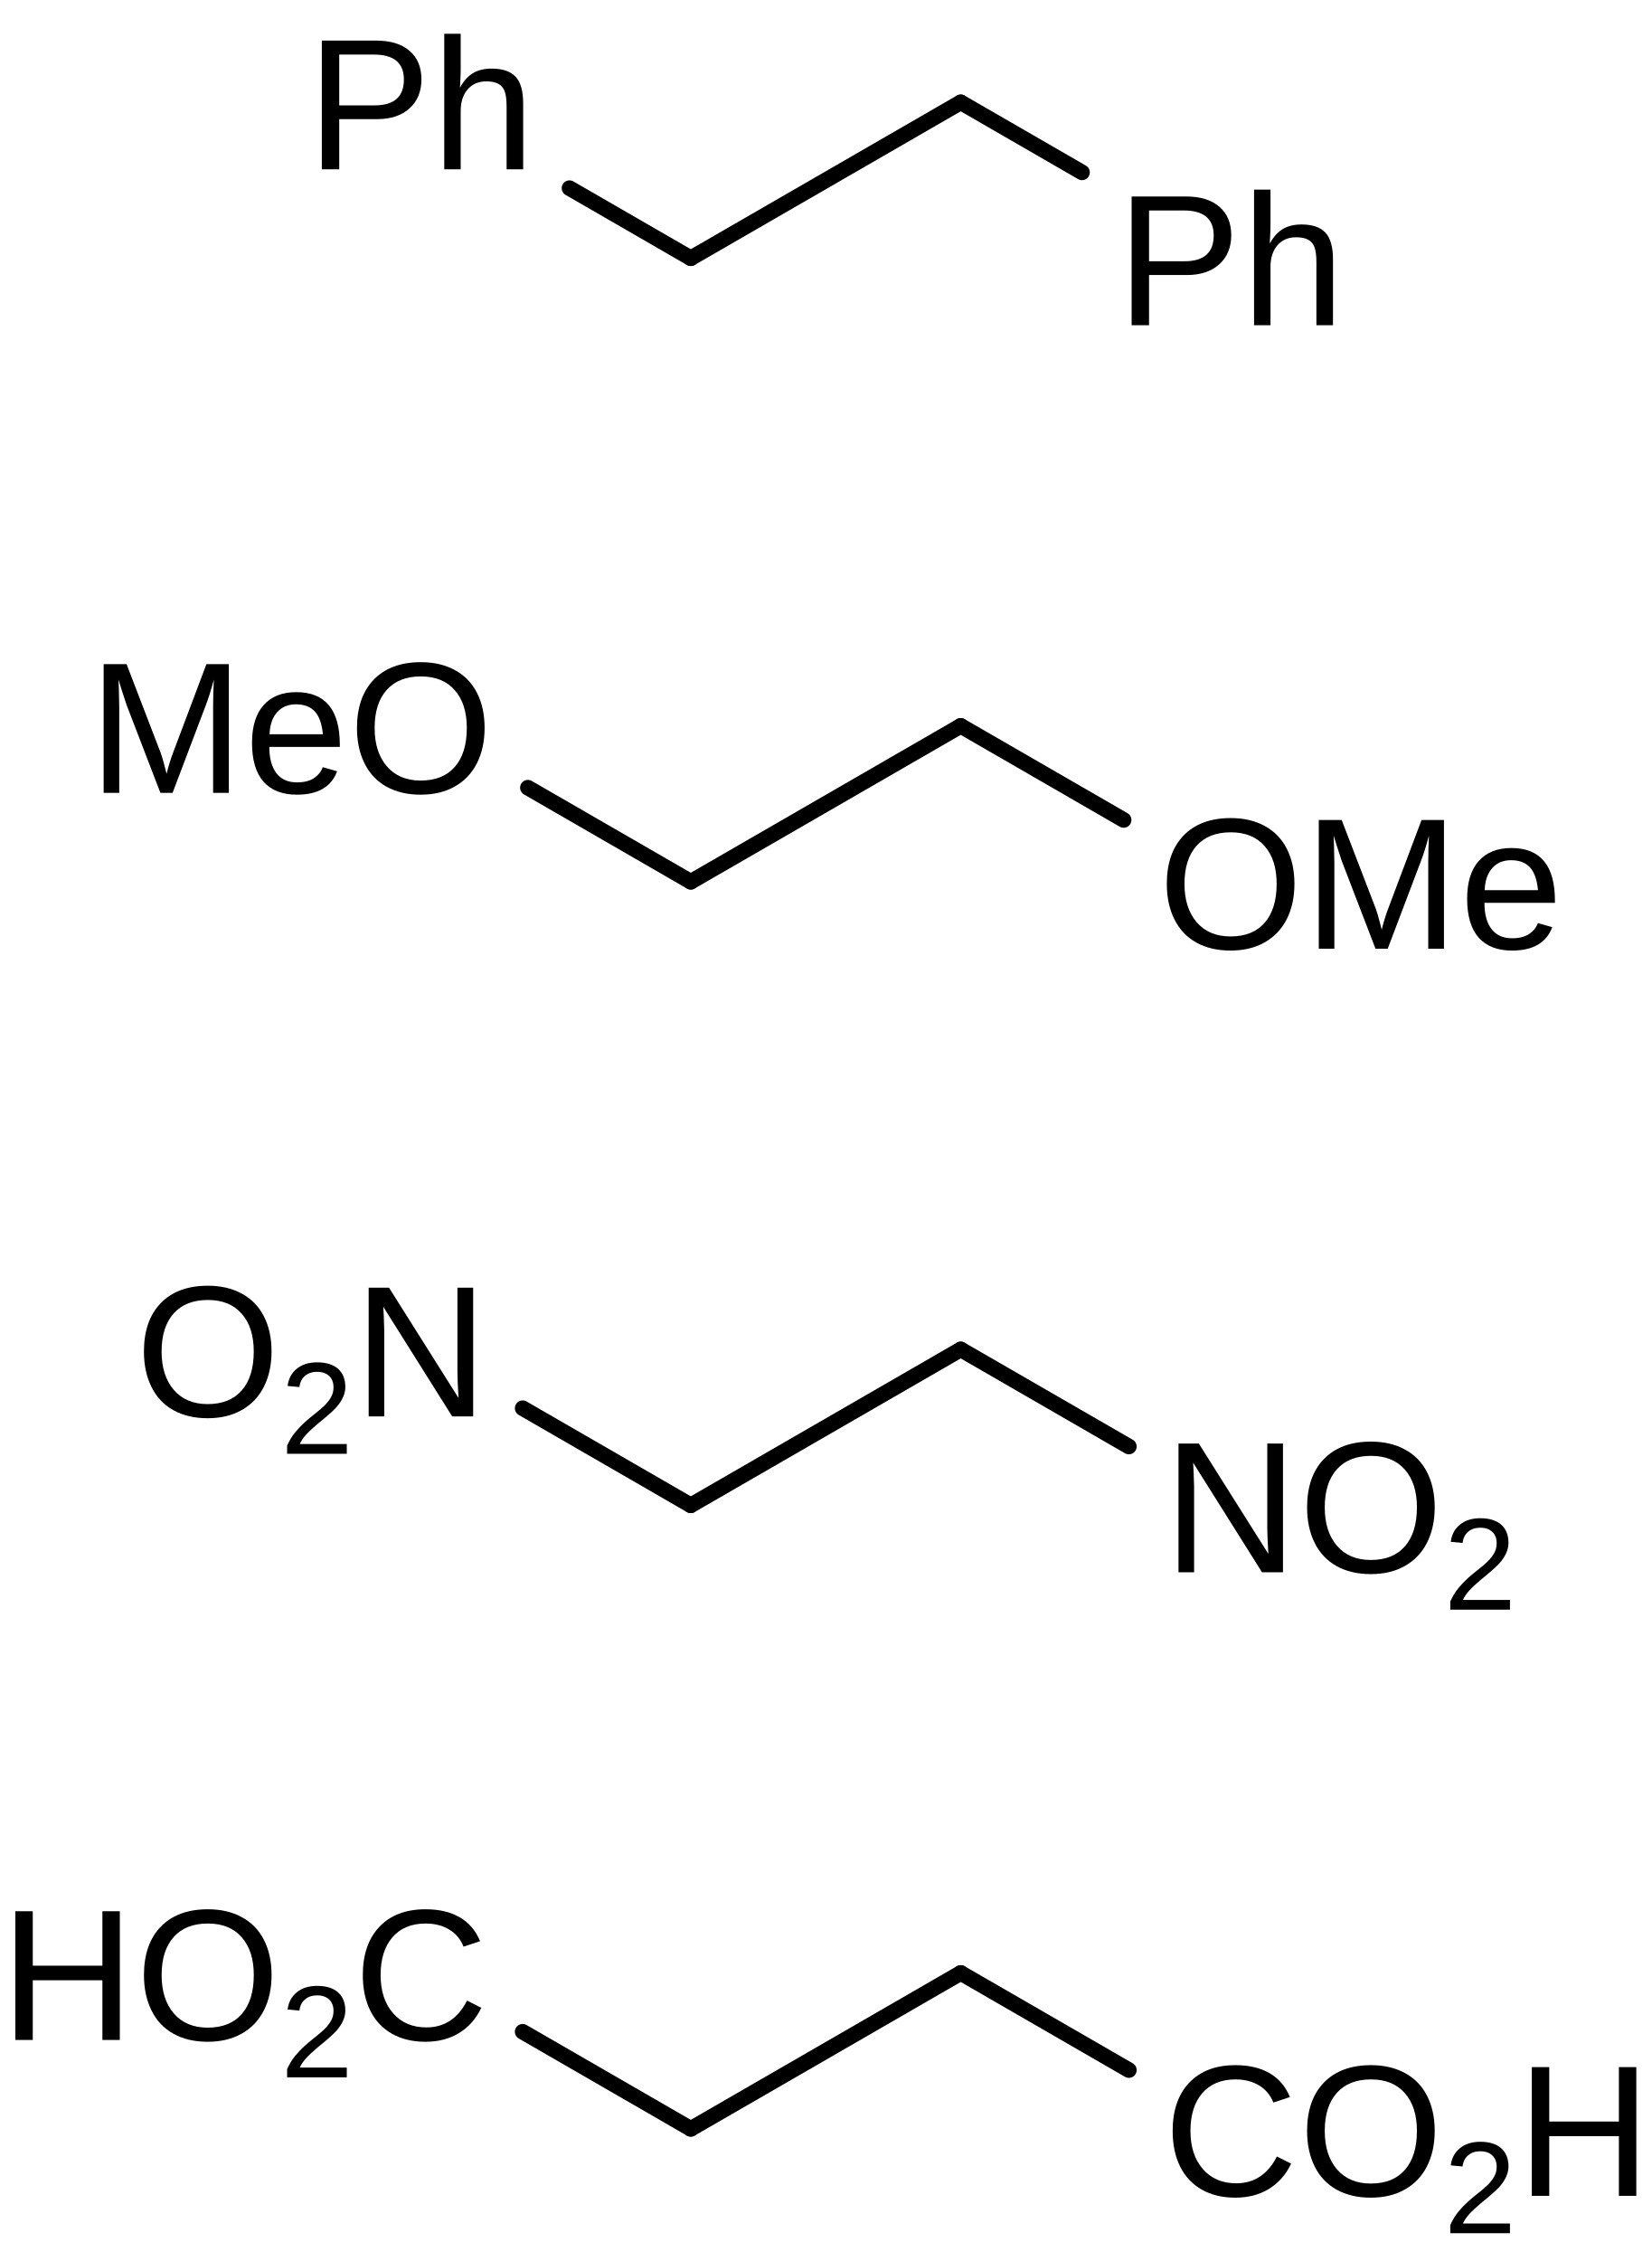
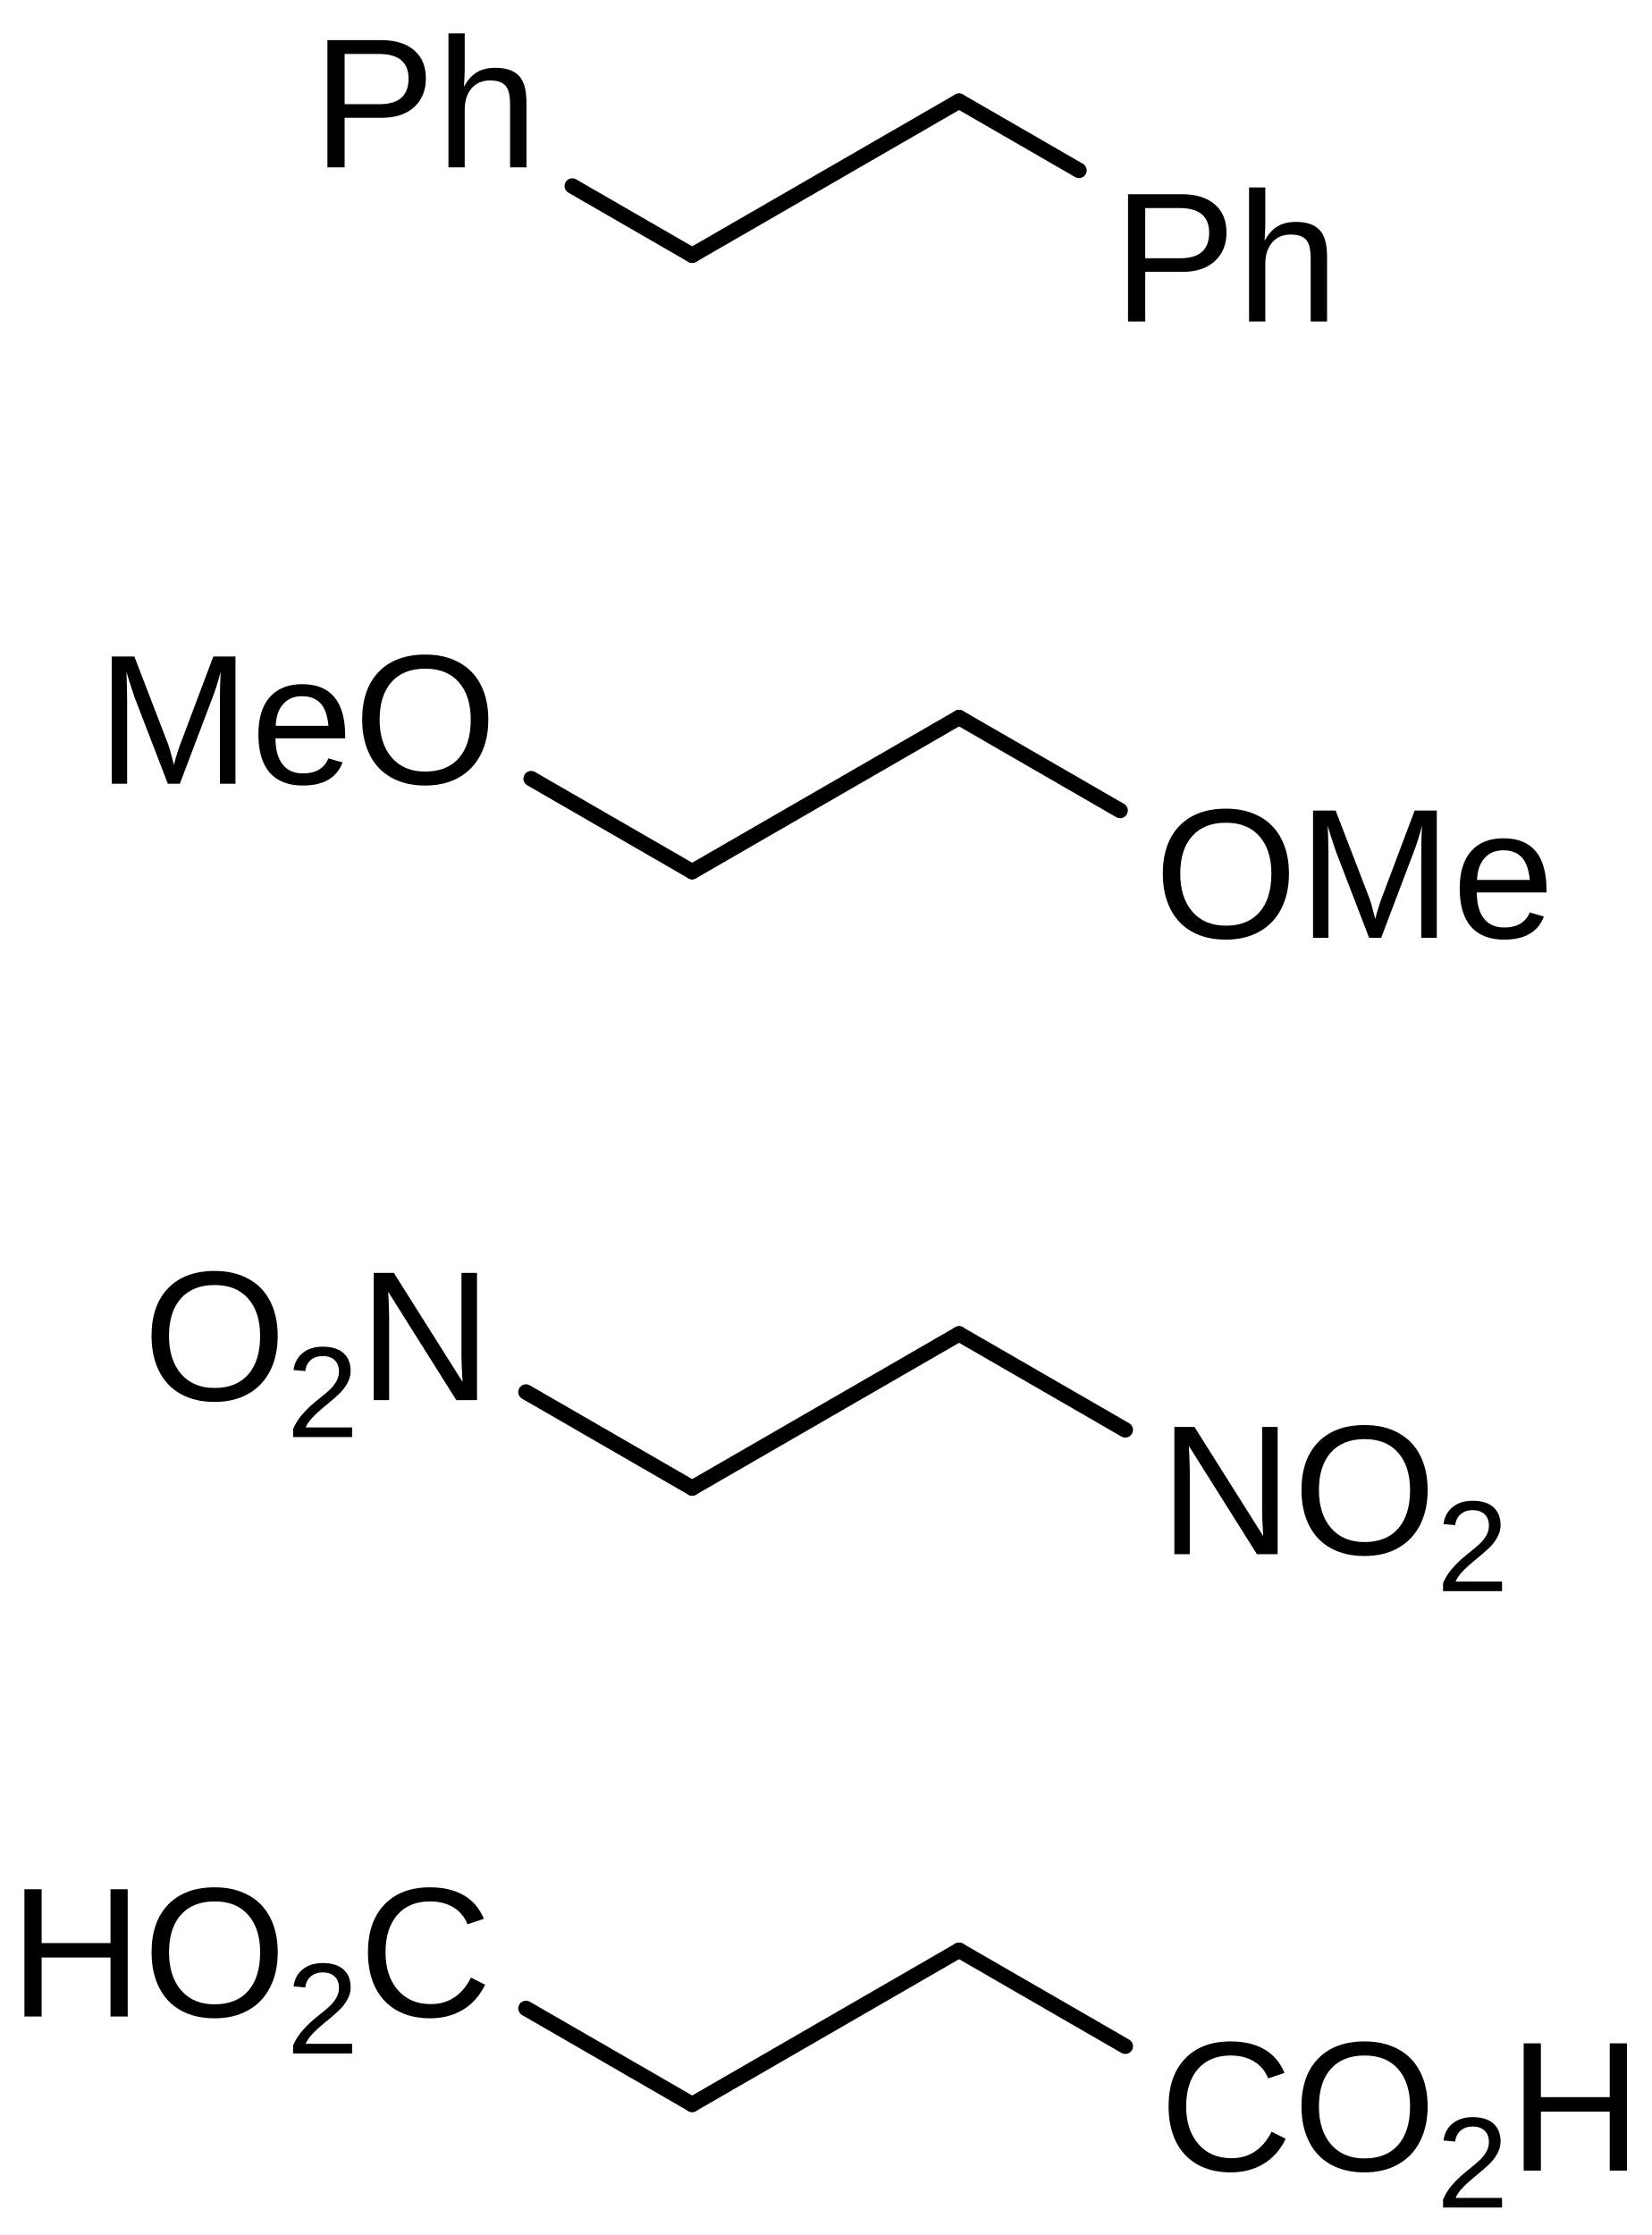
- <svg xmlns="http://www.w3.org/2000/svg" width="211.93pt" height="290.082pt" viewBox="0 0 211.93 290.082">
-   <g transform="translate(54.005 13.128)" fill="none" stroke-linecap="round" stroke-linejoin="round">
+ <svg xmlns="http://www.w3.org/2000/svg" width="214.33pt" height="290.082pt" viewBox="0 0 214.33 290.082">
+   <g transform="translate(55.205 13.128)" fill="none" stroke-linecap="round" stroke-linejoin="round">
    <path d="M19.076 11.014L34.64 20" stroke="#000000" stroke-width="2" />
    <path d="M34.64 20L69.28 0" stroke="#000000" stroke-width="2" />
    <path d="M69.28 0L84.844 8.986" stroke="#000000" stroke-width="2" />
    <path d="M13.736 87.931L34.64 100" stroke="#000000" stroke-width="2" />
    <path d="M34.64 100L69.28 80" stroke="#000000" stroke-width="2" />
    <path d="M69.28 80L90.184 92.069" stroke="#000000" stroke-width="2" />
    <path d="M13.064 167.543L34.64 180" stroke="#000000" stroke-width="2" />
    <path d="M34.64 180L69.28 160" stroke="#000000" stroke-width="2" />
    <path d="M69.28 160L90.856 172.457" stroke="#000000" stroke-width="2" />
    <path d="M13.064 247.543L34.64 260" stroke="#000000" stroke-width="2" />
    <path d="M34.64 260L69.28 240" stroke="#000000" stroke-width="2" />
    <path d="M69.28 240L90.856 252.457" stroke="#000000" stroke-width="2" />
    <text x="-14.676" y="8.592" font-family="Arial, Helvetica, sans-serif" font-size="24" fill="#000000" stroke="none" xml:space="preserve">Ph</text>
    <text x="89.244" y="28.592" font-family="Arial, Helvetica, sans-serif" font-size="24" fill="#000000" stroke="none" xml:space="preserve">Ph</text>
    <text x="-42.672" y="88.592" font-family="Arial, Helvetica, sans-serif" font-size="24" fill="#000000" stroke="none" xml:space="preserve">Me</text>
    <text x="-9.336" y="88.592" font-family="Arial, Helvetica, sans-serif" font-size="24" fill="#000000" stroke="none" xml:space="preserve">O</text>
    <text x="94.584" y="108.592" font-family="Arial, Helvetica, sans-serif" font-size="24" fill="#000000" stroke="none" xml:space="preserve">O</text>
    <text x="113.256" y="108.592" font-family="Arial, Helvetica, sans-serif" font-size="24" fill="#000000" stroke="none" xml:space="preserve">Me</text>
    <text x="-36.677" y="168.592" font-family="Arial, Helvetica, sans-serif" font-size="24" fill="#000000" stroke="none" xml:space="preserve">O</text>
    <text x="-18.005" y="173.392" font-family="Arial, Helvetica, sans-serif" font-size="16.8" fill="#000000" stroke="none" xml:space="preserve">2</text>
    <text x="-8.664" y="168.592" font-family="Arial, Helvetica, sans-serif" font-size="24" fill="#000000" stroke="none" xml:space="preserve">N</text>
    <text x="95.256" y="188.592" font-family="Arial, Helvetica, sans-serif" font-size="24" fill="#000000" stroke="none" xml:space="preserve">N</text>
    <text x="112.584" y="188.592" font-family="Arial, Helvetica, sans-serif" font-size="24" fill="#000000" stroke="none" xml:space="preserve">O</text>
    <text x="131.256" y="193.392" font-family="Arial, Helvetica, sans-serif" font-size="16.8" fill="#000000" stroke="none" xml:space="preserve">2</text>
    <text x="-54.005" y="248.592" font-family="Arial, Helvetica, sans-serif" font-size="24" fill="#000000" stroke="none" xml:space="preserve">HO</text>
    <text x="-18.005" y="253.392" font-family="Arial, Helvetica, sans-serif" font-size="16.8" fill="#000000" stroke="none" xml:space="preserve">2</text>
    <text x="-8.664" y="248.592" font-family="Arial, Helvetica, sans-serif" font-size="24" fill="#000000" stroke="none" xml:space="preserve">C</text>
    <text x="95.256" y="268.592" font-family="Arial, Helvetica, sans-serif" font-size="24" fill="#000000" stroke="none" xml:space="preserve">C</text>
    <text x="112.584" y="268.592" font-family="Arial, Helvetica, sans-serif" font-size="24" fill="#000000" stroke="none" xml:space="preserve">O</text>
    <text x="131.256" y="273.392" font-family="Arial, Helvetica, sans-serif" font-size="16.8" fill="#000000" stroke="none" xml:space="preserve">2</text>
    <text x="140.597" y="268.592" font-family="Arial, Helvetica, sans-serif" font-size="24" fill="#000000" stroke="none" xml:space="preserve">H</text>
  </g>
</svg>
